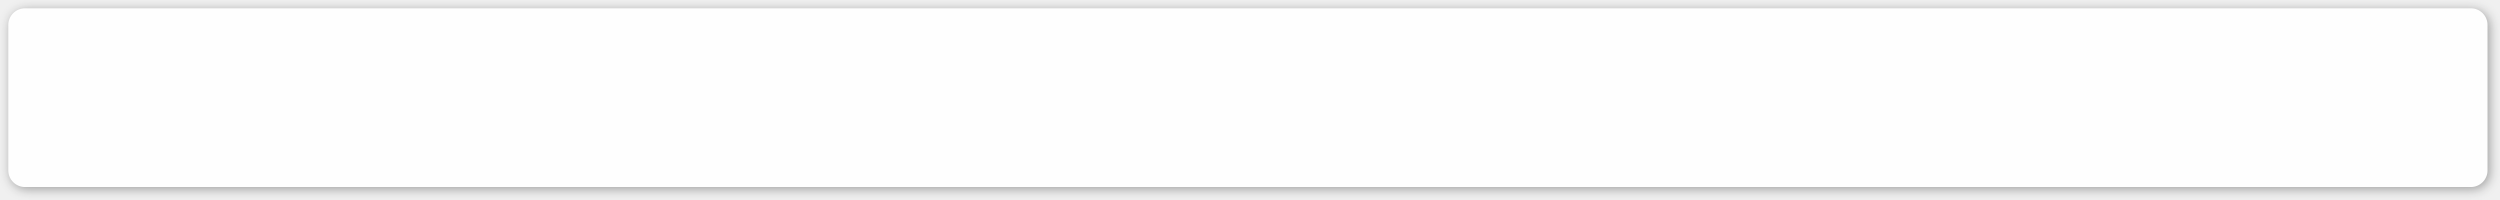
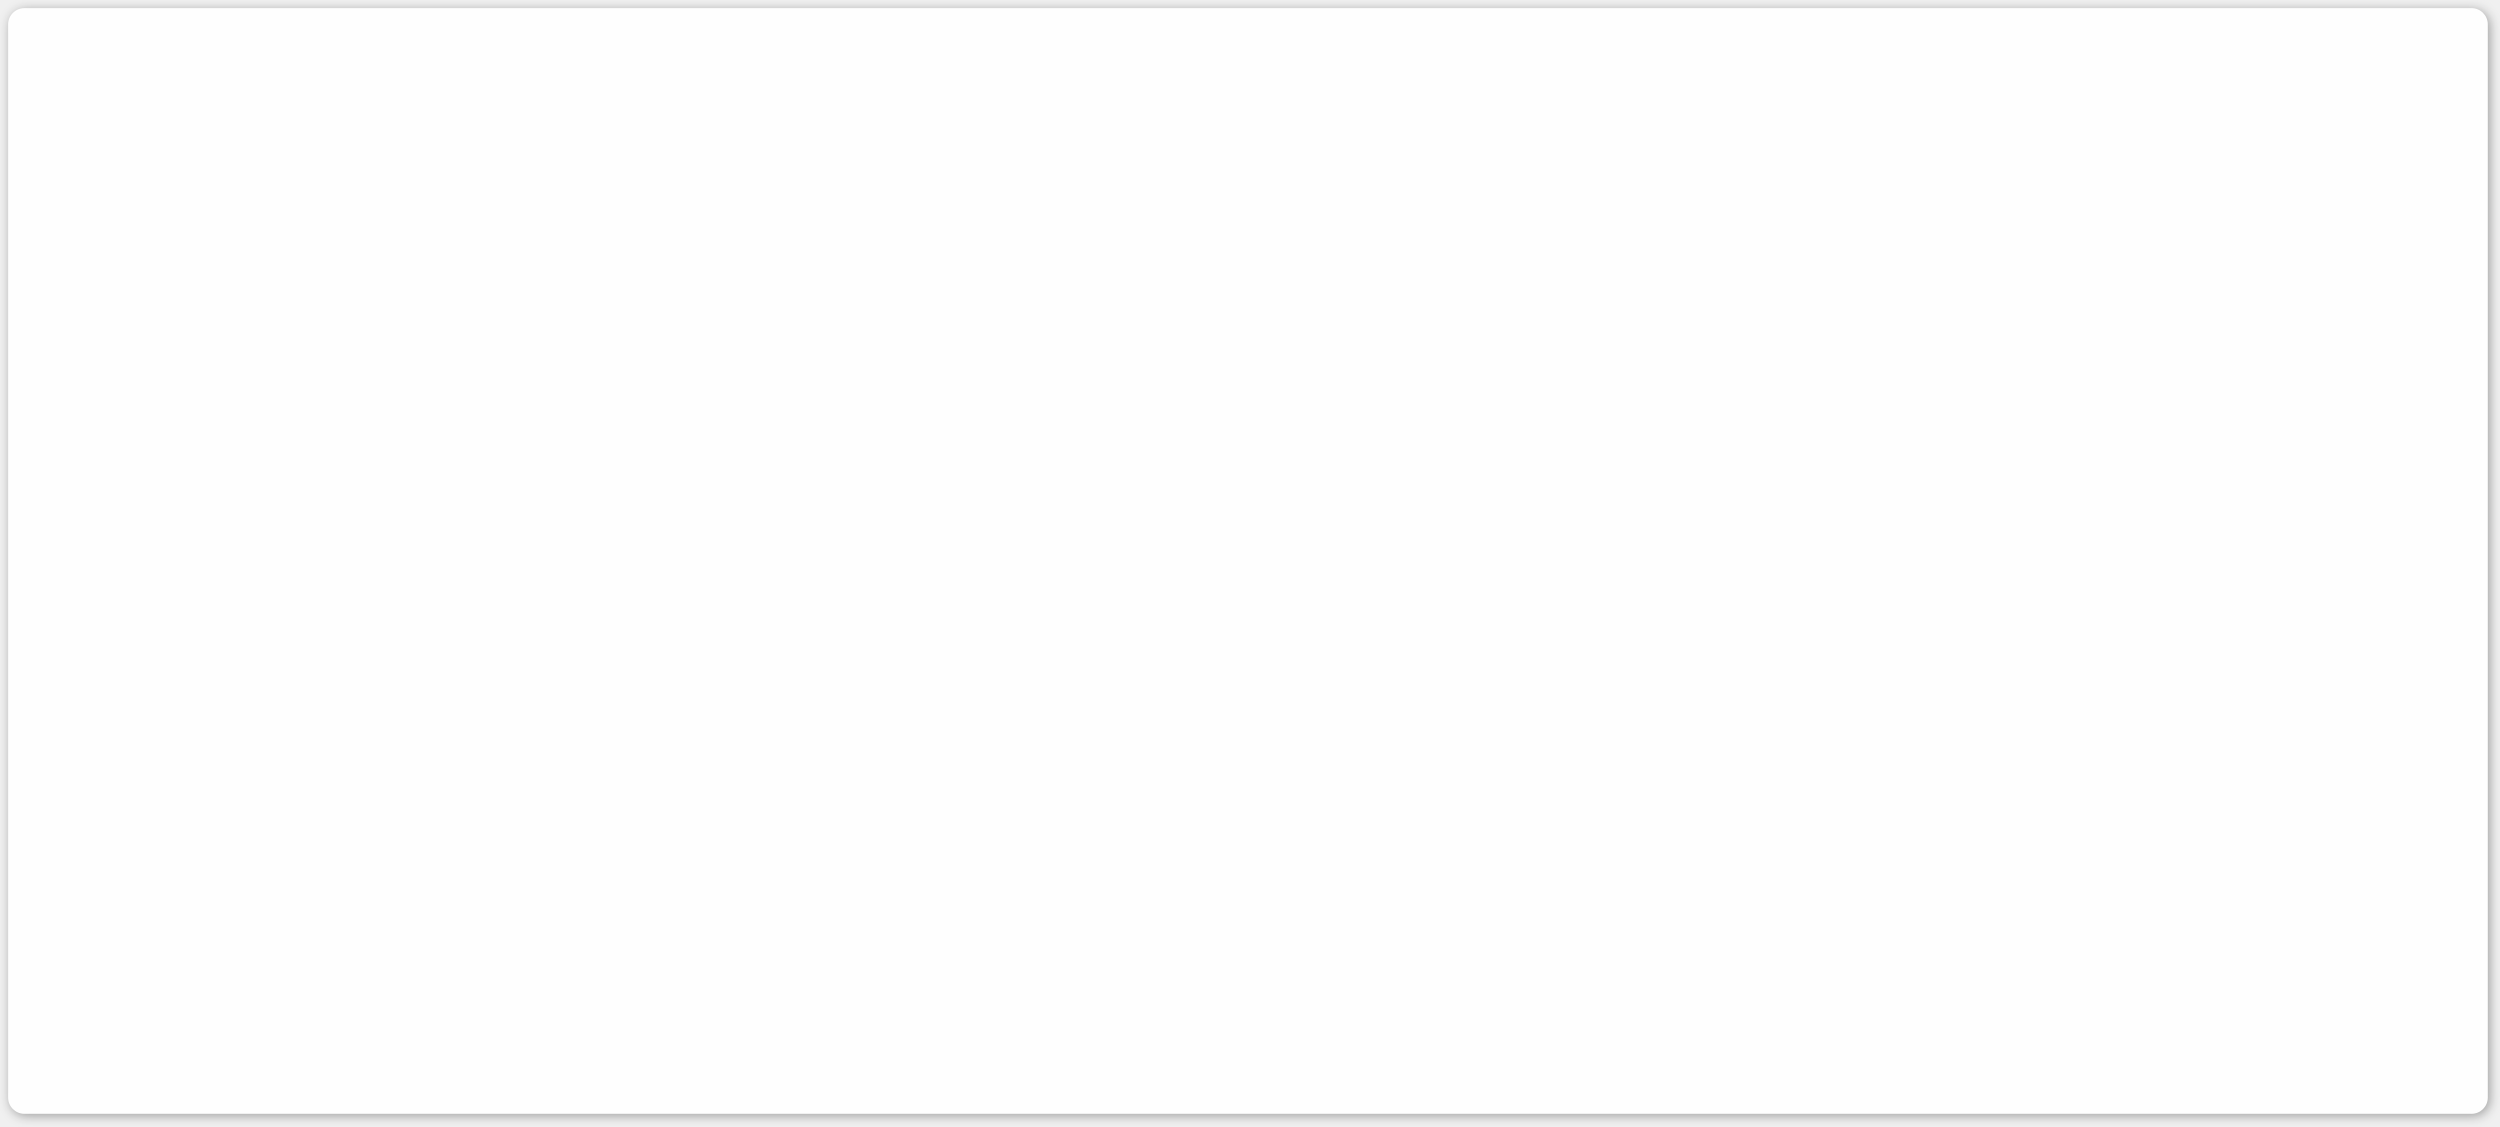
- <svg xmlns="http://www.w3.org/2000/svg" xmlns:xlink="http://www.w3.org/1999/xlink" version="1.1" width="1203px" height="96px">
+ <svg xmlns="http://www.w3.org/2000/svg" xmlns:xlink="http://www.w3.org/1999/xlink" version="1.1" width="1230px" height="554px">
  <defs>
-     <filter x="9px" y="19px" width="1203px" height="96px" filterUnits="userSpaceOnUse" id="filter115">
+     <filter x="-4px" y="-4px" width="1230px" height="554px" filterUnits="userSpaceOnUse" id="filter127">
      <feOffset dx="1" dy="1" in="SourceAlpha" result="shadowOffsetInner" />
      <feGaussianBlur stdDeviation="2.5" in="shadowOffsetInner" result="shadowGaussian" />
      <feComposite in2="shadowGaussian" operator="atop" in="SourceAlpha" result="shadowComposite" />
      <feColorMatrix type="matrix" values="0 0 0 0 0  0 0 0 0 0  0 0 0 0 0  0 0 0 0.349 0  " in="shadowComposite" />
    </filter>
-     <g id="widget116">
-       <path d="M 13 31  A 8 8 0 0 1 21 23 L 1198 23  A 8 8 0 0 1 1206 31 L 1206 101  A 8 8 0 0 1 1198 109 L 21 109  A 8 8 0 0 1 13 101 L 13 31  Z " fill-rule="nonzero" fill="#ffffff" stroke="none" fill-opacity="0.988" />
+     <g id="widget128">
+       <path d="M 0 8  A 8 8 0 0 1 8 0 L 1212 0  A 8 8 0 0 1 1220 8 L 1220 536  A 8 8 0 0 1 1212 544 L 8 544  A 8 8 0 0 1 0 536 L 0 8  Z " fill-rule="nonzero" fill="#ffffff" stroke="none" fill-opacity="0.988" />
    </g>
  </defs>
-   <g transform="matrix(1 0 0 1 -9 -19 )">
-     <use xlink:href="#widget116" filter="url(#filter115)" />
-     <use xlink:href="#widget116" />
+   <g transform="matrix(1 0 0 1 4 4 )">
+     <use xlink:href="#widget128" filter="url(#filter127)" />
+     <use xlink:href="#widget128" />
  </g>
</svg>
